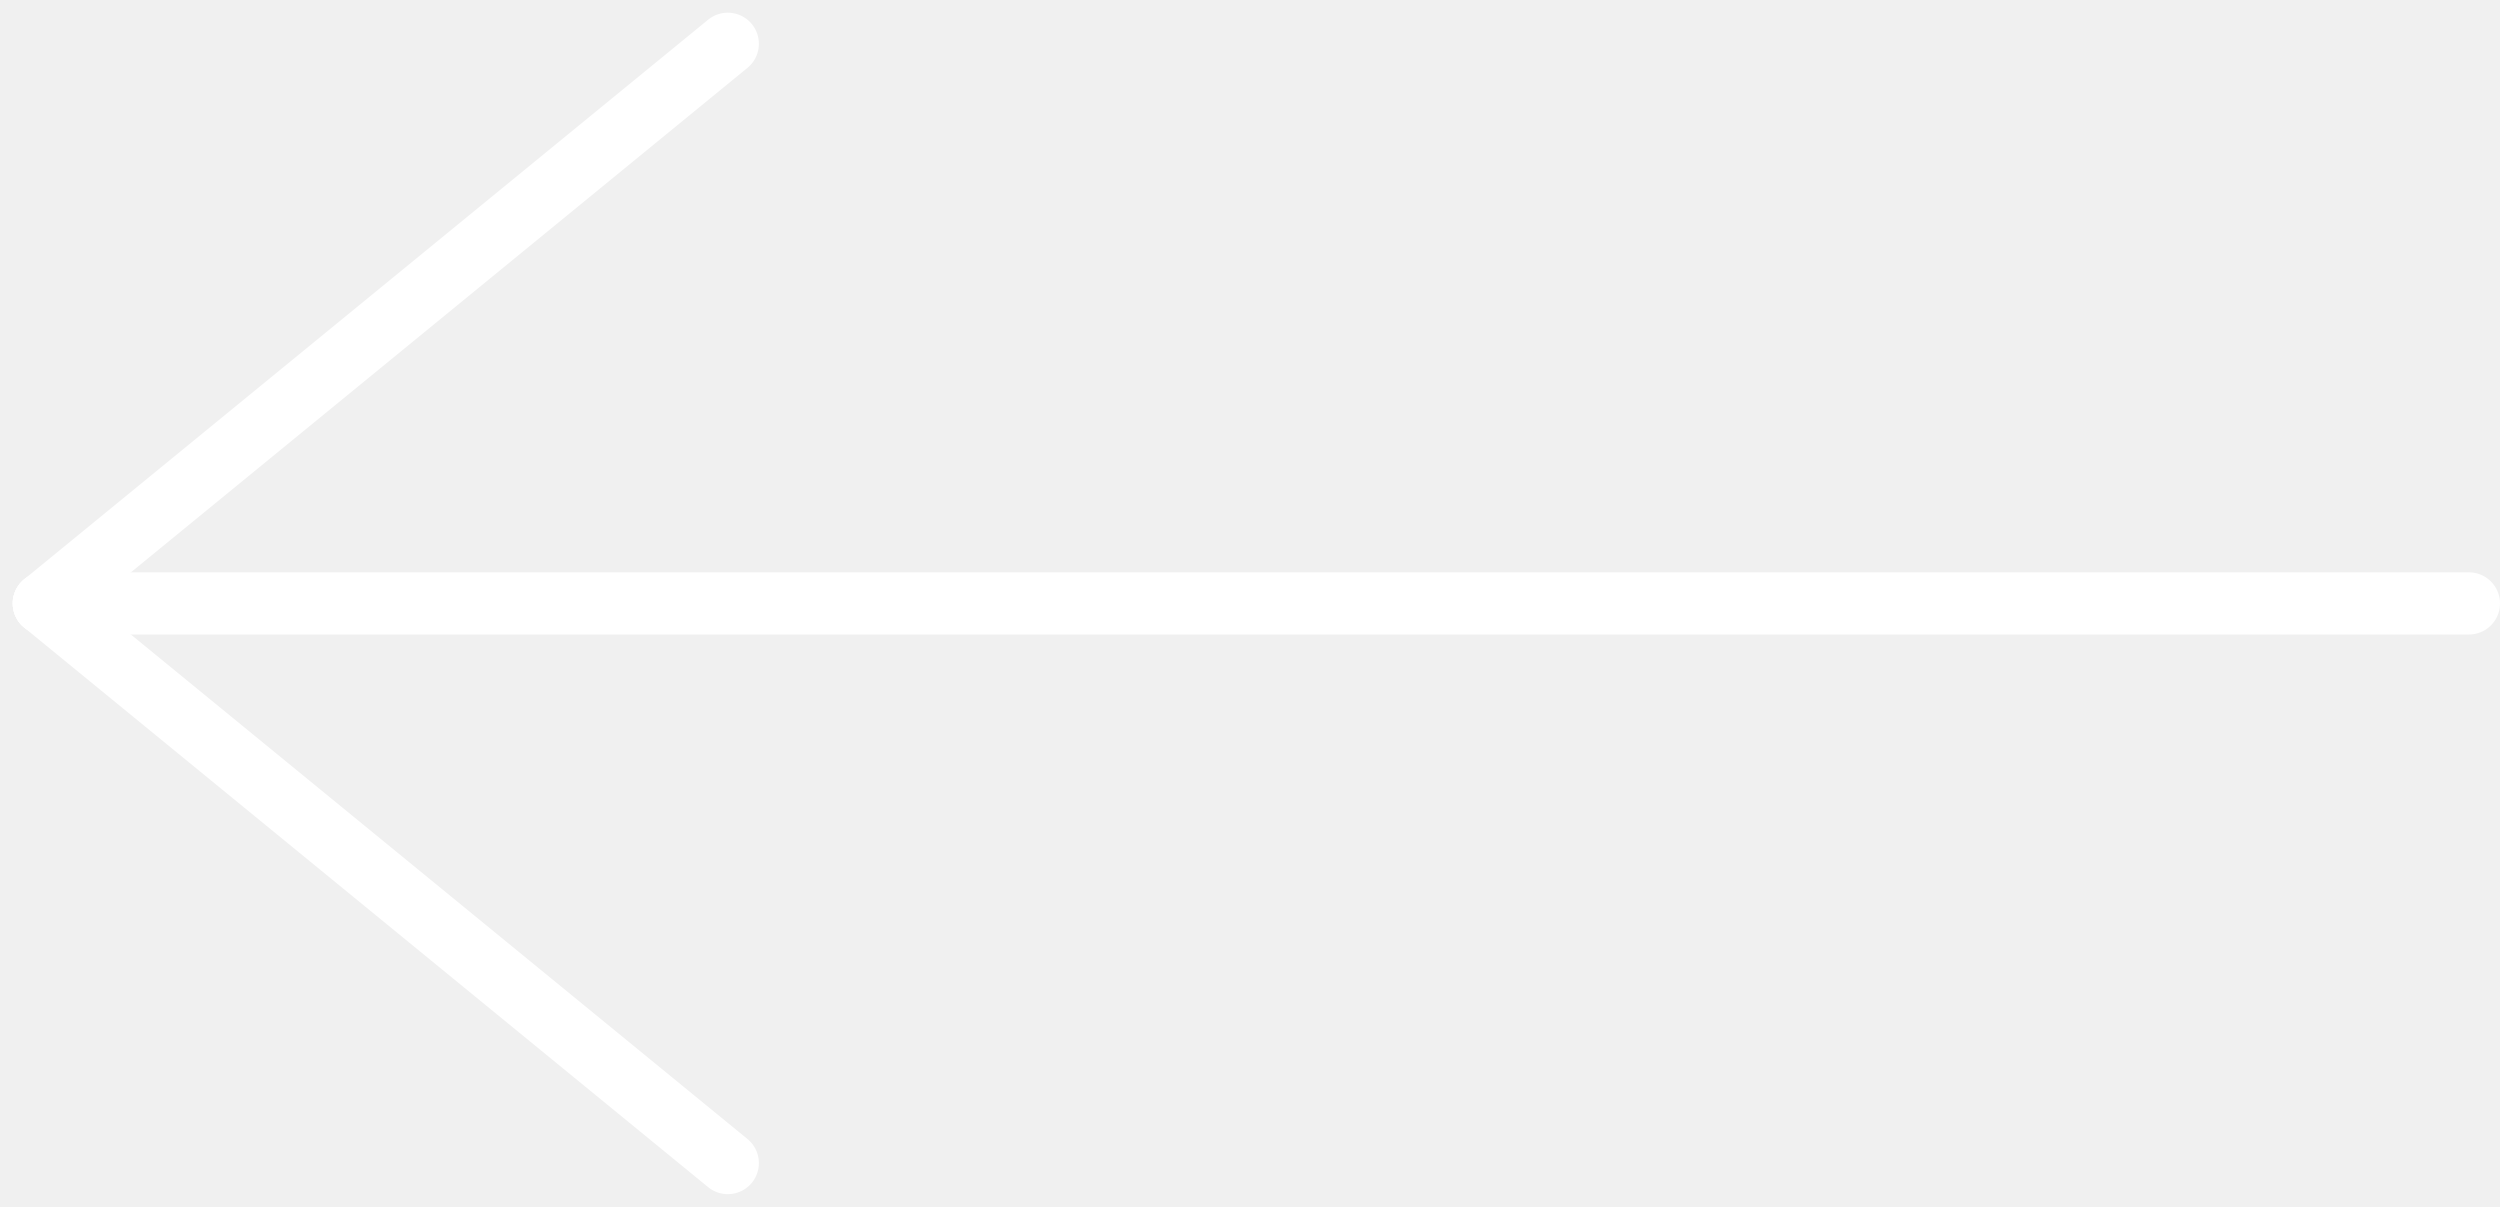
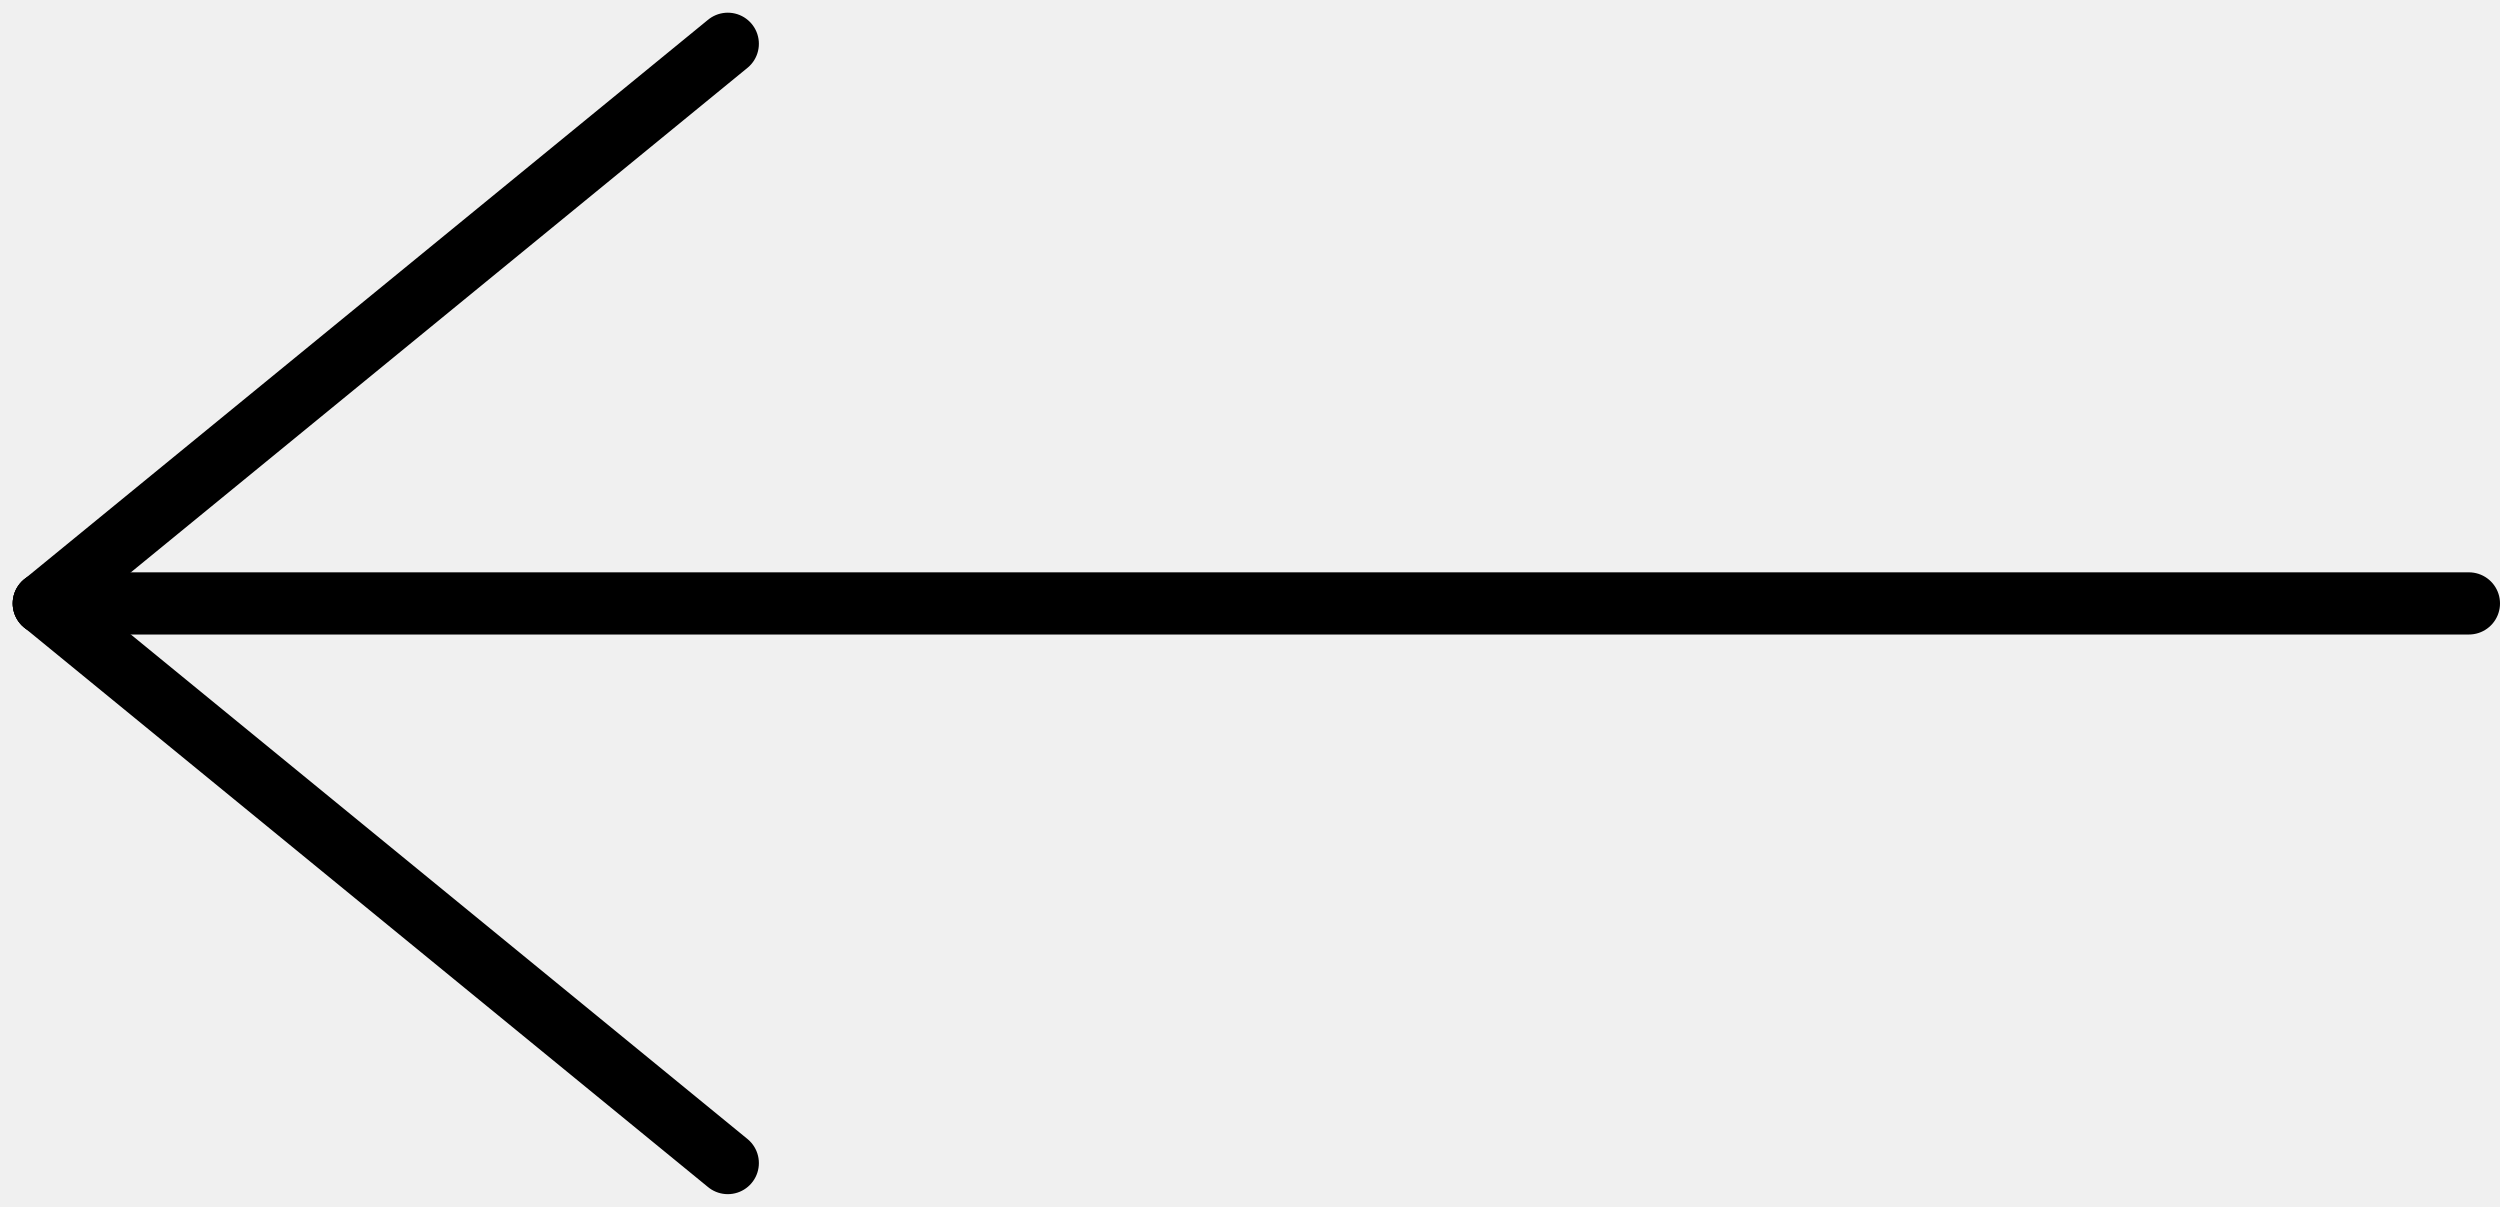
<svg xmlns="http://www.w3.org/2000/svg" width="40.204" height="19.407" viewBox="0 0 40.204 19.407">
  <g id="Group_4406" data-name="Group 4406" transform="translate(-153.796 -899.796)">
-     <line id="Line_30" data-name="Line 30" x2="39" transform="translate(154.5 909.5)" fill="none" stroke="#fff" stroke-linecap="round" stroke-width="1" />
-     <line id="Line_31" data-name="Line 31" y1="9" x2="11" transform="translate(154.5 900.5)" fill="none" stroke="#fff" stroke-linecap="round" stroke-width="1" />
-     <line id="Line_32" data-name="Line 32" x2="11" y2="9" transform="translate(154.5 909.5)" fill="none" stroke="#fff" stroke-linecap="round" stroke-width="1" />
+     <line id="Line_30" data-name="Line 30" x2="39" transform="translate(154.5 909.5)" fill="none" stroke="#000" stroke-linecap="round" stroke-width="1" />
+     <line id="Line_31" data-name="Line 31" y1="9" x2="11" transform="translate(154.5 900.5)" fill="none" stroke="#000" stroke-linecap="round" stroke-width="1" />
+     <line id="Line_32" data-name="Line 32" x2="11" y2="9" transform="translate(154.5 909.5)" fill="none" stroke="#000" stroke-linecap="round" stroke-width="1" />
  </g>
</svg>
